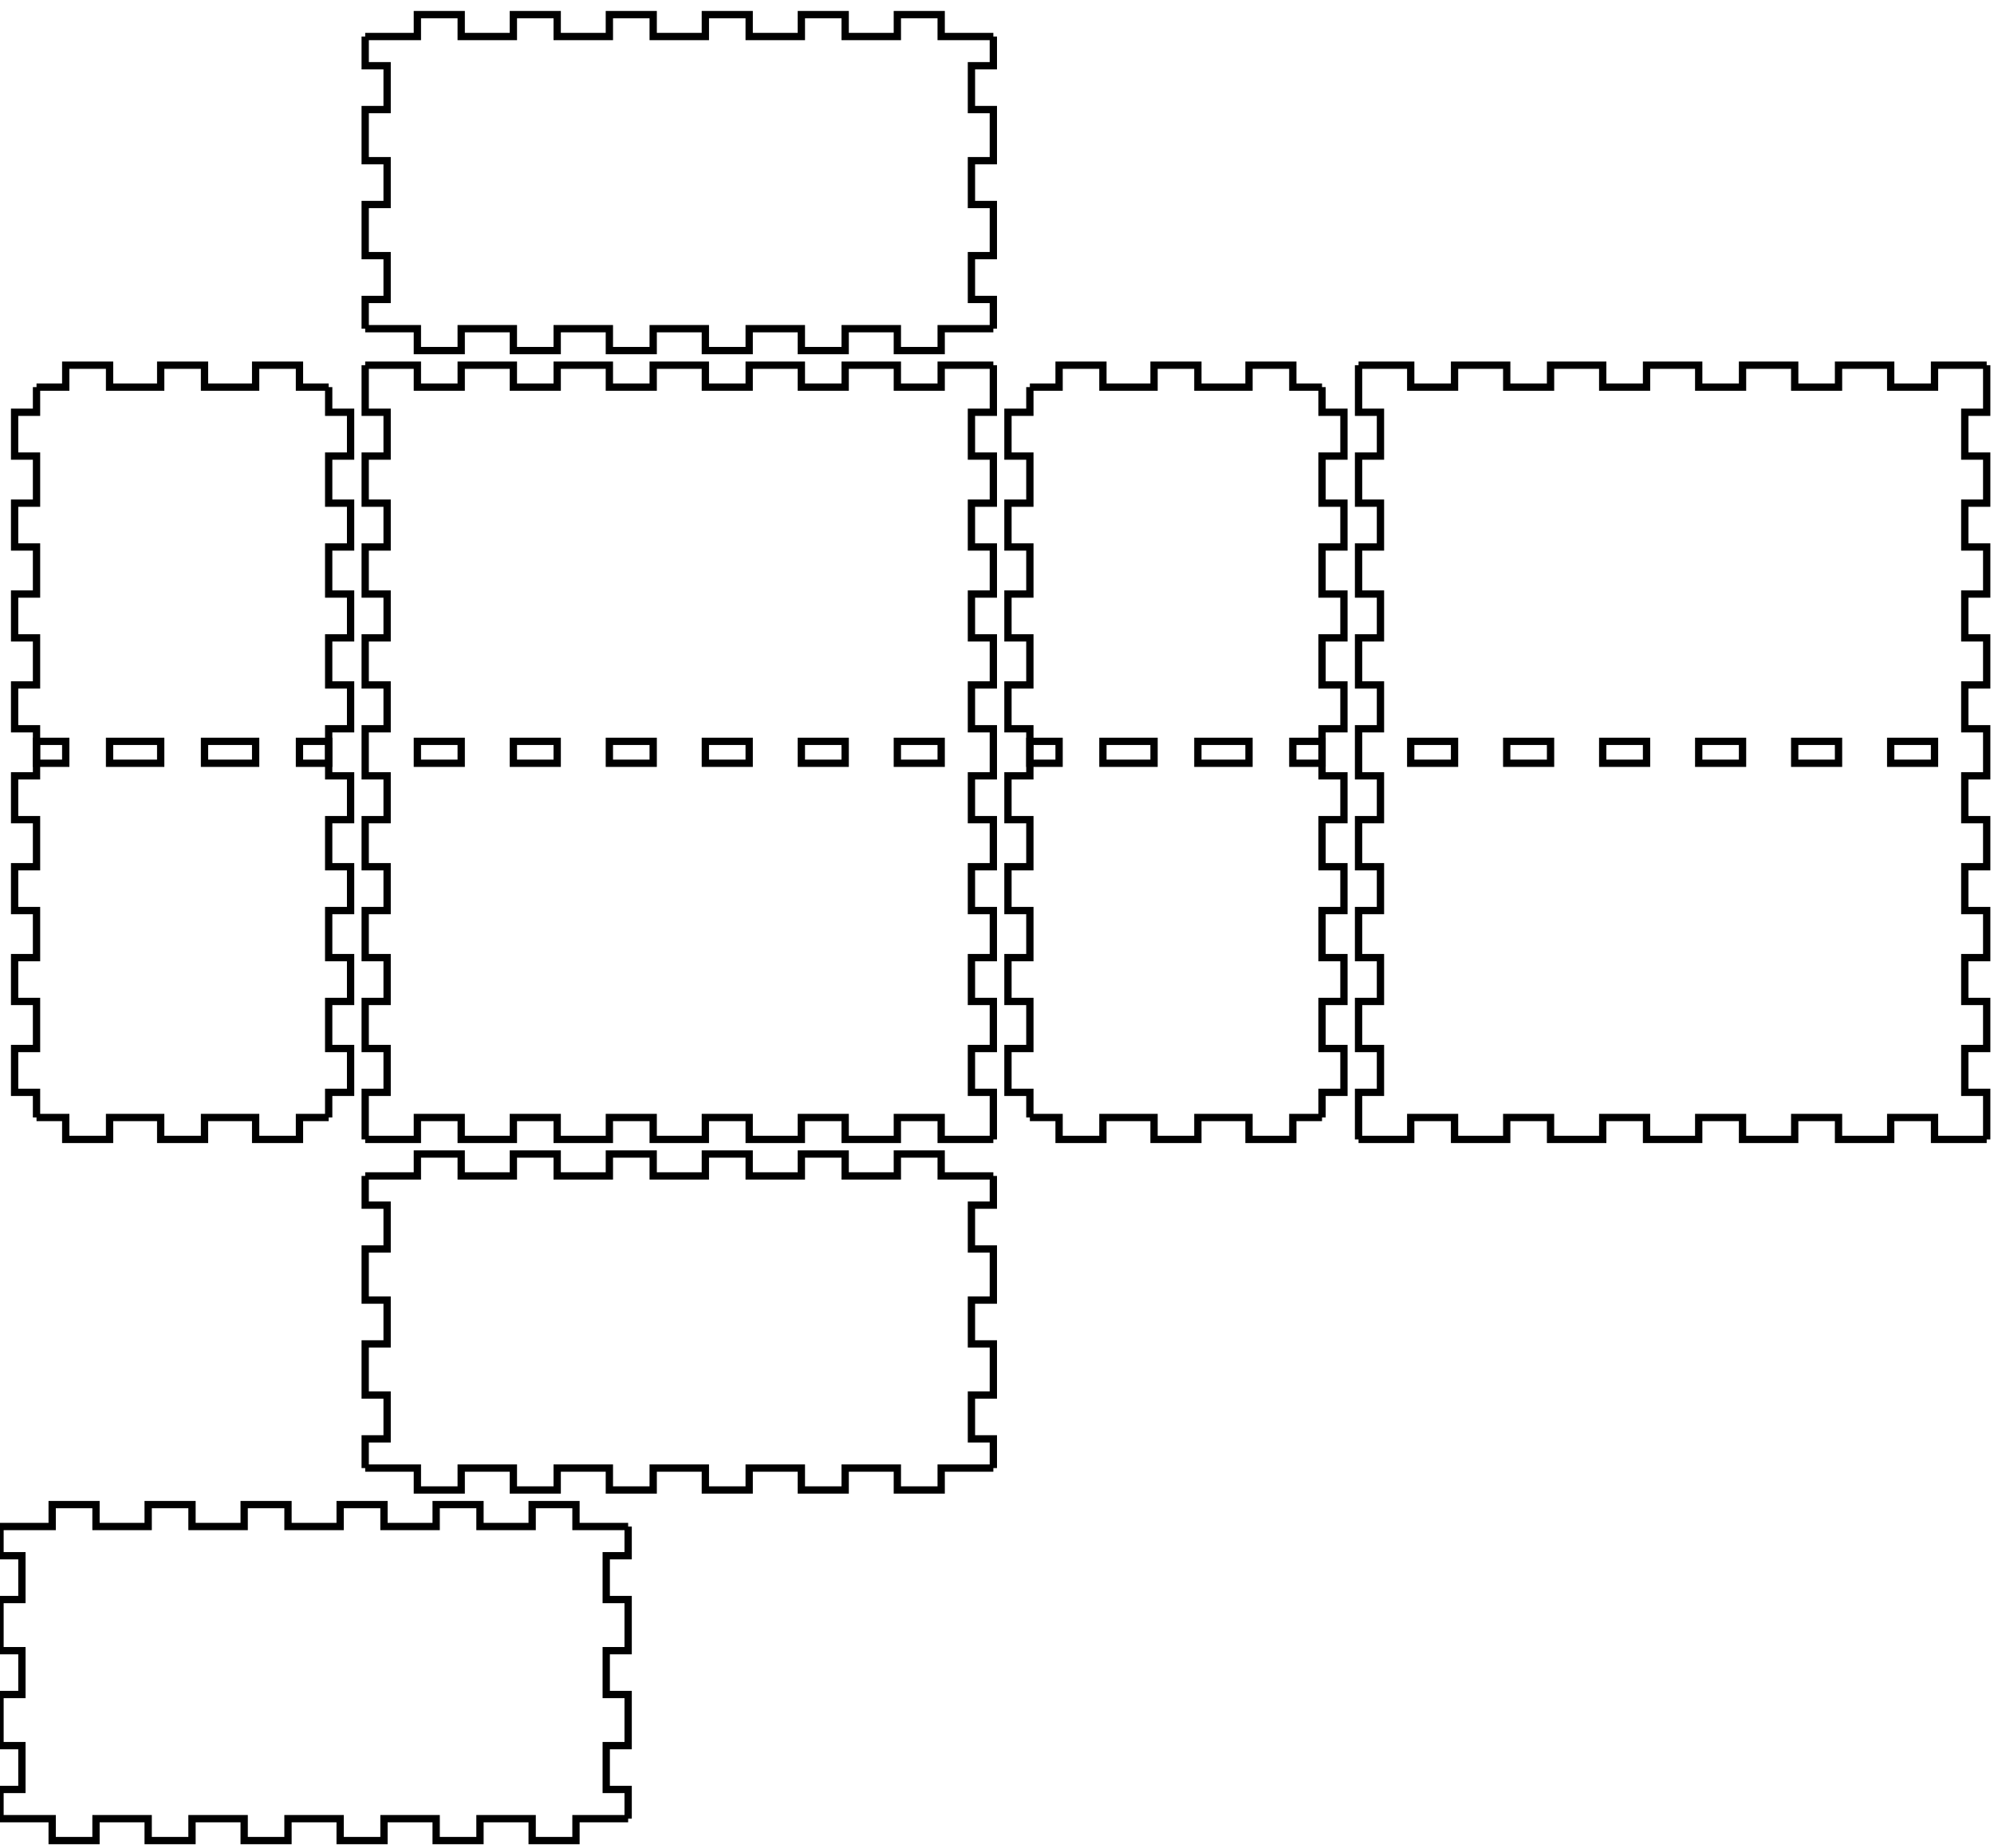
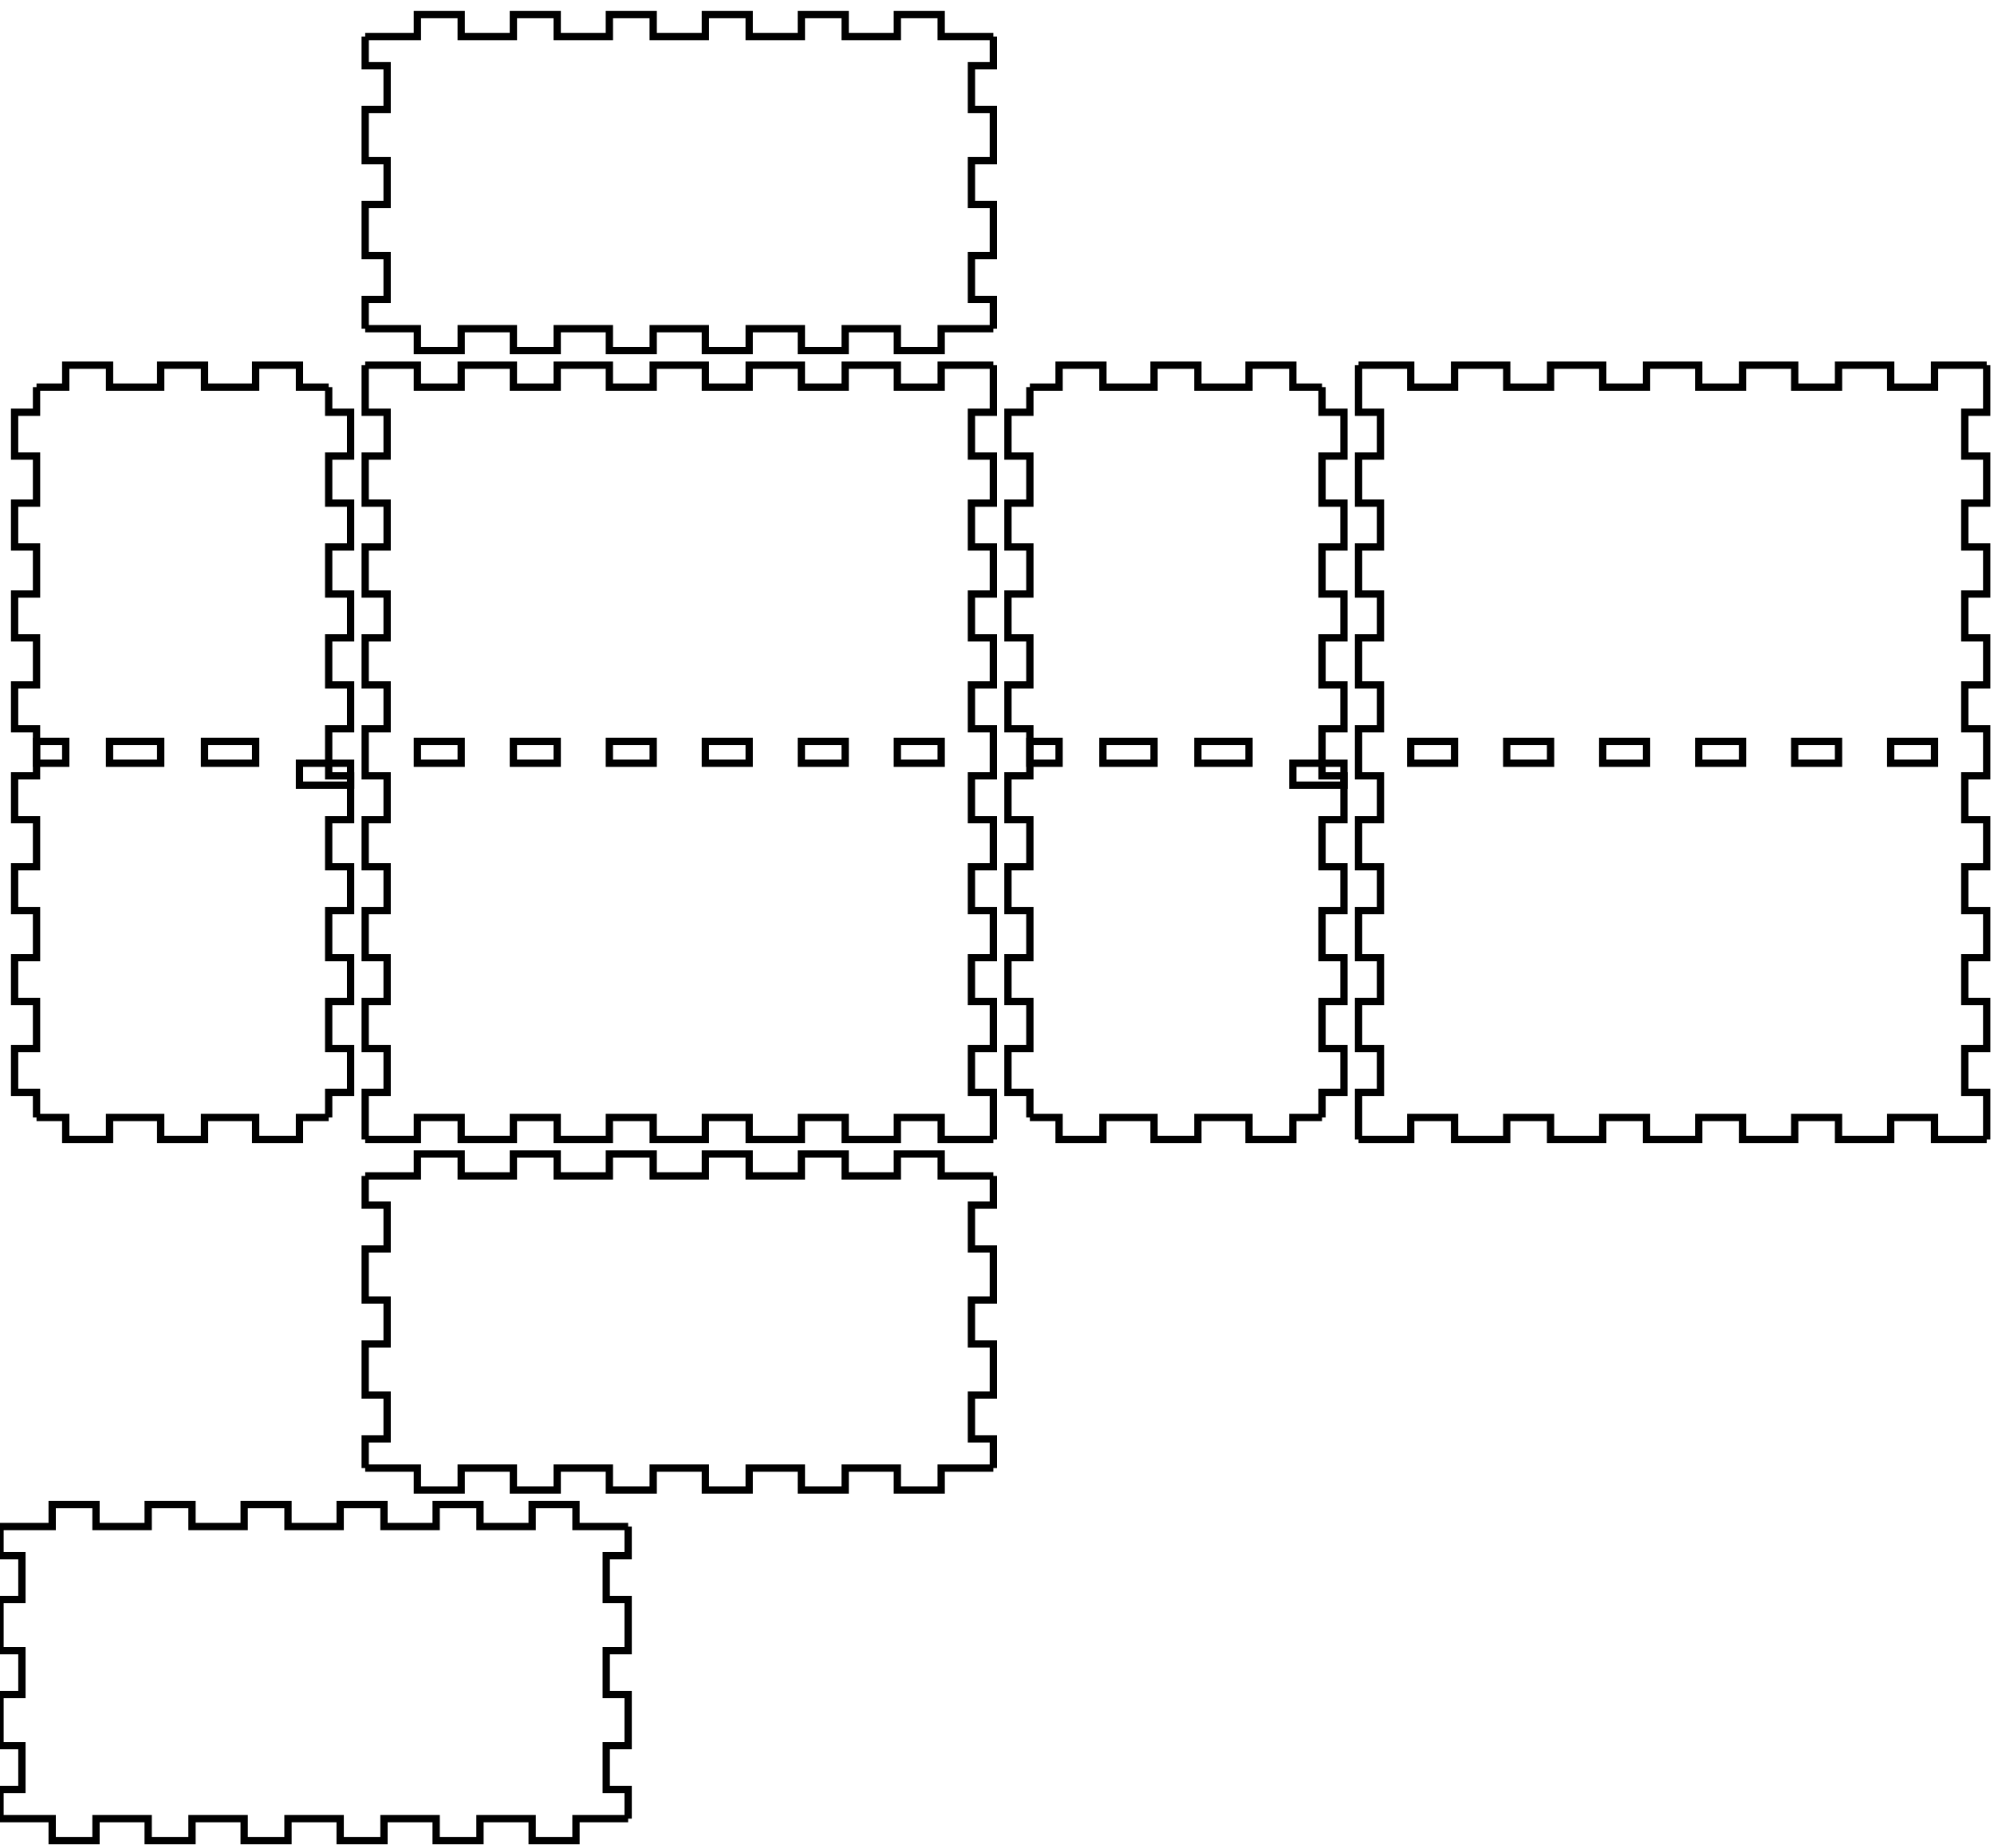
<svg xmlns="http://www.w3.org/2000/svg" width="273mm" height="253mm" viewBox="0 0 273 253" version="1.1" id="svg5">
  <defs id="defs2" />
  <g id="layer1">
    <g id="piece_001">
      <path id="side_001" style="fill:none;stroke:#000000;stroke-width:1" d="M 50 161 L 57.143 161 L 57.143 158 L 63.143 158 L 63.143 161 L 70.286 161 L 70.286 158 L 76.286 158 L 76.286 161 L 83.429 161 L 83.429 158 L 89.429 158 L 89.429 161 L 96.571 161 L 96.571 158 L 102.571 158 L 102.571 161 L 109.714 161 L 109.714 158 L 115.714 158 L 115.714 161 L 122.857 161 L 122.857 158 L 128.857 158 L 128.857 161 L 136 161" />
      <path id="side_002" style="fill:none;stroke:#000000;stroke-width:1" d="M 136 161 L 136 165 L 133 165 L 133 171 L 136 171 L 136 178 L 133 178 L 133 184 L 136 184 L 136 191 L 133 191 L 133 197 L 136 197 L 136 201" />
      <path id="side_003" style="fill:none;stroke:#000000;stroke-width:1" d="M 136 201 L 128.857 201 L 128.857 204 L 122.857 204 L 122.857 201 L 115.714 201 L 115.714 204 L 109.714 204 L 109.714 201 L 102.571 201 L 102.571 204 L 96.571 204 L 96.571 201 L 89.429 201 L 89.429 204 L 83.429 204 L 83.429 201 L 76.286 201 L 76.286 204 L 70.286 204 L 70.286 201 L 63.143 201 L 63.143 204 L 57.143 204 L 57.143 201 L 50 201" />
      <path id="side_004" style="fill:none;stroke:#000000;stroke-width:1" d="M 50 201 L 50 197 L 53 197 L 53 191 L 50 191 L 50 184 L 53 184 L 53 178 L 50 178 L 50 171 L 53 171 L 53 165 L 50 165 L 50 161" />
    </g>
    <g id="xdivider_001">
      <path id="side_005" style="fill:none;stroke:#000000;stroke-width:1" d="M 0 209 L 7.143 209 L 7.143 206 L 13.143 206 L 13.143 209 L 20.286 209 L 20.286 206 L 26.286 206 L 26.286 209 L 33.429 209 L 33.429 206 L 39.429 206 L 39.429 209 L 46.571 209 L 46.571 206 L 52.571 206 L 52.571 209 L 59.714 209 L 59.714 206 L 65.714 206 L 65.714 209 L 72.857 209 L 72.857 206 L 78.857 206 L 78.857 209 L 86 209" />
      <path id="side_006" style="fill:none;stroke:#000000;stroke-width:1" d="M 86 209 L 86 213 L 83 213 L 83 219 L 86 219 L 86 226 L 83 226 L 83 232 L 86 232 L 86 239 L 83 239 L 83 245 L 86 245 L 86 249" />
      <path id="side_007" style="fill:none;stroke:#000000;stroke-width:1" d="M 86 249 L 78.857 249 L 78.857 252 L 72.857 252 L 72.857 249 L 65.714 249 L 65.714 252 L 59.714 252 L 59.714 249 L 52.571 249 L 52.571 252 L 46.571 252 L 46.571 249 L 39.429 249 L 39.429 252 L 33.429 252 L 33.429 249 L 26.286 249 L 26.286 252 L 20.286 252 L 20.286 249 L 13.143 249 L 13.143 252 L 7.143 252 L 7.143 249 L 0 249" />
      <path id="side_008" style="fill:none;stroke:#000000;stroke-width:1" d="M 0 249 L 0 245 L 3 245 L 3 239 L 0 239 L 0 232 L 3 232 L 3 226 L 0 226 L 0 219 L 3 219 L 3 213 L 0 213 L 0 209" />
    </g>
    <g id="piece_002">
      <path id="side_009" style="fill:none;stroke:#000000;stroke-width:1" d="M 5 53 L 9 53 L 9 50 L 15 50 L 15 53 L 22 53 L 22 50 L 28 50 L 28 53 L 35 53 L 35 50 L 41 50 L 41 53 L 45 53" />
      <path id="hole_001" style="fill:none;stroke:#000000;stroke-width:1" d="M 5 104.5 L 9 104.5 L 9 101.5 L 5 101.5 L 5 104.5 Z" />
      <path id="hole_002" style="fill:none;stroke:#000000;stroke-width:1" d="M 15 104.5 L 22 104.5 L 22 101.5 L 15 101.5 L 15 104.5 Z" />
      <path id="hole_003" style="fill:none;stroke:#000000;stroke-width:1" d="M 28 104.5 L 35 104.5 L 35 101.5 L 28 101.5 L 28 104.5 Z" />
-       <path id="hole_004" style="fill:none;stroke:#000000;stroke-width:1" d="M 41 104.5 L 45 104.5 L 45 101.5 L 41 101.5 L 41 104.5 Z" />
+       <path id="hole_004" style="fill:none;stroke:#000000;stroke-width:1" d="M 41 104.5 L 48 104.5 L 48 107.5 L 41 107.5 L 41 104.5 Z" />
      <path id="side_010" style="fill:none;stroke:#000000;stroke-width:1" d="M 45 53 L 45 56.444 L 48 56.444 L 48 62.444 L 45 62.444 L 45 68.889 L 48 68.889 L 48 74.889 L 45 74.889 L 45 81.333 L 48 81.333 L 48 87.333 L 45 87.333 L 45 93.778 L 48 93.778 L 48 99.778 L 45 99.778 L 45 106.222 L 48 106.222 L 48 112.222 L 45 112.222 L 45 118.667 L 48 118.667 L 48 124.667 L 45 124.667 L 45 131.111 L 48 131.111 L 48 137.111 L 45 137.111 L 45 143.556 L 48 143.556 L 48 149.556 L 45 149.556 L 45 153" />
      <path id="side_011" style="fill:none;stroke:#000000;stroke-width:1" d="M 45 153 L 41 153 L 41 156 L 35 156 L 35 153 L 28 153 L 28 156 L 22 156 L 22 153 L 15 153 L 15 156 L 9 156 L 9 153 L 5 153" />
      <path id="side_012" style="fill:none;stroke:#000000;stroke-width:1" d="M 5 153 L 5 149.556 L 2 149.556 L 2 143.556 L 5 143.556 L 5 137.111 L 2 137.111 L 2 131.111 L 5 131.111 L 5 124.667 L 2 124.667 L 2 118.667 L 5 118.667 L 5 112.222 L 2 112.222 L 2 106.222 L 5 106.222 L 5 99.778 L 2 99.778 L 2 93.778 L 5 93.778 L 5 87.333 L 2 87.333 L 2 81.333 L 5 81.333 L 5 74.889 L 2 74.889 L 2 68.889 L 5 68.889 L 5 62.444 L 2 62.444 L 2 56.444 L 5 56.444 L 5 53" />
    </g>
    <g id="piece_003">
      <path id="side_013" style="fill:none;stroke:#000000;stroke-width:1" d="M 50 50 L 57.143 50 L 57.143 53 L 63.143 53 L 63.143 50 L 70.286 50 L 70.286 53 L 76.286 53 L 76.286 50 L 83.429 50 L 83.429 53 L 89.429 53 L 89.429 50 L 96.571 50 L 96.571 53 L 102.571 53 L 102.571 50 L 109.714 50 L 109.714 53 L 115.714 53 L 115.714 50 L 122.857 50 L 122.857 53 L 128.857 53 L 128.857 50 L 136 50" />
      <path id="hole_005" style="fill:none;stroke:#000000;stroke-width:1" d="M 57.143 104.5 L 63.143 104.5 L 63.143 101.5 L 57.143 101.5 L 57.143 104.5 Z" />
      <path id="hole_006" style="fill:none;stroke:#000000;stroke-width:1" d="M 70.286 104.5 L 76.286 104.5 L 76.286 101.5 L 70.286 101.5 L 70.286 104.5 Z" />
      <path id="hole_007" style="fill:none;stroke:#000000;stroke-width:1" d="M 83.429 104.5 L 89.429 104.5 L 89.429 101.5 L 83.429 101.5 L 83.429 104.5 Z" />
      <path id="hole_008" style="fill:none;stroke:#000000;stroke-width:1" d="M 96.571 104.5 L 102.571 104.5 L 102.571 101.5 L 96.571 101.5 L 96.571 104.5 Z" />
      <path id="hole_009" style="fill:none;stroke:#000000;stroke-width:1" d="M 109.714 104.5 L 115.714 104.5 L 115.714 101.5 L 109.714 101.5 L 109.714 104.5 Z" />
      <path id="hole_010" style="fill:none;stroke:#000000;stroke-width:1" d="M 122.857 104.5 L 128.857 104.5 L 128.857 101.5 L 122.857 101.5 L 122.857 104.5 Z" />
      <path id="side_014" style="fill:none;stroke:#000000;stroke-width:1" d="M 136 50 L 136 56.444 L 133 56.444 L 133 62.444 L 136 62.444 L 136 68.889 L 133 68.889 L 133 74.889 L 136 74.889 L 136 81.333 L 133 81.333 L 133 87.333 L 136 87.333 L 136 93.778 L 133 93.778 L 133 99.778 L 136 99.778 L 136 106.222 L 133 106.222 L 133 112.222 L 136 112.222 L 136 118.667 L 133 118.667 L 133 124.667 L 136 124.667 L 136 131.111 L 133 131.111 L 133 137.111 L 136 137.111 L 136 143.556 L 133 143.556 L 133 149.556 L 136 149.556 L 136 156" />
      <path id="side_015" style="fill:none;stroke:#000000;stroke-width:1" d="M 136 156 L 128.857 156 L 128.857 153 L 122.857 153 L 122.857 156 L 115.714 156 L 115.714 153 L 109.714 153 L 109.714 156 L 102.571 156 L 102.571 153 L 96.571 153 L 96.571 156 L 89.429 156 L 89.429 153 L 83.429 153 L 83.429 156 L 76.286 156 L 76.286 153 L 70.286 153 L 70.286 156 L 63.143 156 L 63.143 153 L 57.143 153 L 57.143 156 L 50 156" />
      <path id="side_016" style="fill:none;stroke:#000000;stroke-width:1" d="M 50 156 L 50 149.556 L 53 149.556 L 53 143.556 L 50 143.556 L 50 137.111 L 53 137.111 L 53 131.111 L 50 131.111 L 50 124.667 L 53 124.667 L 53 118.667 L 50 118.667 L 50 112.222 L 53 112.222 L 53 106.222 L 50 106.222 L 50 99.778 L 53 99.778 L 53 93.778 L 50 93.778 L 50 87.333 L 53 87.333 L 53 81.333 L 50 81.333 L 50 74.889 L 53 74.889 L 53 68.889 L 50 68.889 L 50 62.444 L 53 62.444 L 53 56.444 L 50 56.444 L 50 50" />
    </g>
    <g id="piece_004">
      <path id="side_017" style="fill:none;stroke:#000000;stroke-width:1" d="M 141 53 L 145 53 L 145 50 L 151 50 L 151 53 L 158 53 L 158 50 L 164 50 L 164 53 L 171 53 L 171 50 L 177 50 L 177 53 L 181 53" />
      <path id="hole_011" style="fill:none;stroke:#000000;stroke-width:1" d="M 141 104.5 L 145 104.5 L 145 101.5 L 141 101.5 L 141 104.5 Z" />
      <path id="hole_012" style="fill:none;stroke:#000000;stroke-width:1" d="M 151 104.5 L 158 104.5 L 158 101.5 L 151 101.5 L 151 104.5 Z" />
      <path id="hole_013" style="fill:none;stroke:#000000;stroke-width:1" d="M 164 104.5 L 171 104.5 L 171 101.5 L 164 101.5 L 164 104.5 Z" />
-       <path id="hole_014" style="fill:none;stroke:#000000;stroke-width:1" d="M 177 104.5 L 181 104.5 L 181 101.5 L 177 101.5 L 177 104.5 Z" />
+       <path id="hole_014" style="fill:none;stroke:#000000;stroke-width:1" d="M 177 104.5 L 184 104.5 L 184 107.5 L 177 107.5 L 177 104.5 Z" />
      <path id="side_018" style="fill:none;stroke:#000000;stroke-width:1" d="M 181 53 L 181 56.444 L 184 56.444 L 184 62.444 L 181 62.444 L 181 68.889 L 184 68.889 L 184 74.889 L 181 74.889 L 181 81.333 L 184 81.333 L 184 87.333 L 181 87.333 L 181 93.778 L 184 93.778 L 184 99.778 L 181 99.778 L 181 106.222 L 184 106.222 L 184 112.222 L 181 112.222 L 181 118.667 L 184 118.667 L 184 124.667 L 181 124.667 L 181 131.111 L 184 131.111 L 184 137.111 L 181 137.111 L 181 143.556 L 184 143.556 L 184 149.556 L 181 149.556 L 181 153" />
      <path id="side_019" style="fill:none;stroke:#000000;stroke-width:1" d="M 181 153 L 177 153 L 177 156 L 171 156 L 171 153 L 164 153 L 164 156 L 158 156 L 158 153 L 151 153 L 151 156 L 145 156 L 145 153 L 141 153" />
      <path id="side_020" style="fill:none;stroke:#000000;stroke-width:1" d="M 141 153 L 141 149.556 L 138 149.556 L 138 143.556 L 141 143.556 L 141 137.111 L 138 137.111 L 138 131.111 L 141 131.111 L 141 124.667 L 138 124.667 L 138 118.667 L 141 118.667 L 141 112.222 L 138 112.222 L 138 106.222 L 141 106.222 L 141 99.778 L 138 99.778 L 138 93.778 L 141 93.778 L 141 87.333 L 138 87.333 L 138 81.333 L 141 81.333 L 141 74.889 L 138 74.889 L 138 68.889 L 141 68.889 L 141 62.444 L 138 62.444 L 138 56.444 L 141 56.444 L 141 53" />
    </g>
    <g id="piece_005">
      <path id="side_021" style="fill:none;stroke:#000000;stroke-width:1" d="M 186 50 L 193.143 50 L 193.143 53 L 199.143 53 L 199.143 50 L 206.286 50 L 206.286 53 L 212.286 53 L 212.286 50 L 219.429 50 L 219.429 53 L 225.429 53 L 225.429 50 L 232.571 50 L 232.571 53 L 238.571 53 L 238.571 50 L 245.714 50 L 245.714 53 L 251.714 53 L 251.714 50 L 258.857 50 L 258.857 53 L 264.857 53 L 264.857 50 L 272 50" />
      <path id="hole_015" style="fill:none;stroke:#000000;stroke-width:1" d="M 193.143 104.5 L 199.143 104.5 L 199.143 101.5 L 193.143 101.5 L 193.143 104.5 Z" />
      <path id="hole_016" style="fill:none;stroke:#000000;stroke-width:1" d="M 206.286 104.5 L 212.286 104.5 L 212.286 101.5 L 206.286 101.5 L 206.286 104.5 Z" />
      <path id="hole_017" style="fill:none;stroke:#000000;stroke-width:1" d="M 219.429 104.5 L 225.429 104.5 L 225.429 101.5 L 219.429 101.5 L 219.429 104.5 Z" />
      <path id="hole_018" style="fill:none;stroke:#000000;stroke-width:1" d="M 232.571 104.5 L 238.571 104.5 L 238.571 101.5 L 232.571 101.5 L 232.571 104.5 Z" />
      <path id="hole_019" style="fill:none;stroke:#000000;stroke-width:1" d="M 245.714 104.5 L 251.714 104.5 L 251.714 101.5 L 245.714 101.5 L 245.714 104.5 Z" />
      <path id="hole_020" style="fill:none;stroke:#000000;stroke-width:1" d="M 258.857 104.5 L 264.857 104.5 L 264.857 101.5 L 258.857 101.5 L 258.857 104.5 Z" />
      <path id="side_022" style="fill:none;stroke:#000000;stroke-width:1" d="M 272 50 L 272 56.444 L 269 56.444 L 269 62.444 L 272 62.444 L 272 68.889 L 269 68.889 L 269 74.889 L 272 74.889 L 272 81.333 L 269 81.333 L 269 87.333 L 272 87.333 L 272 93.778 L 269 93.778 L 269 99.778 L 272 99.778 L 272 106.222 L 269 106.222 L 269 112.222 L 272 112.222 L 272 118.667 L 269 118.667 L 269 124.667 L 272 124.667 L 272 131.111 L 269 131.111 L 269 137.111 L 272 137.111 L 272 143.556 L 269 143.556 L 269 149.556 L 272 149.556 L 272 156" />
      <path id="side_023" style="fill:none;stroke:#000000;stroke-width:1" d="M 272 156 L 264.857 156 L 264.857 153 L 258.857 153 L 258.857 156 L 251.714 156 L 251.714 153 L 245.714 153 L 245.714 156 L 238.571 156 L 238.571 153 L 232.571 153 L 232.571 156 L 225.429 156 L 225.429 153 L 219.429 153 L 219.429 156 L 212.286 156 L 212.286 153 L 206.286 153 L 206.286 156 L 199.143 156 L 199.143 153 L 193.143 153 L 193.143 156 L 186 156" />
      <path id="side_024" style="fill:none;stroke:#000000;stroke-width:1" d="M 186 156 L 186 149.556 L 189 149.556 L 189 143.556 L 186 143.556 L 186 137.111 L 189 137.111 L 189 131.111 L 186 131.111 L 186 124.667 L 189 124.667 L 189 118.667 L 186 118.667 L 186 112.222 L 189 112.222 L 189 106.222 L 186 106.222 L 186 99.778 L 189 99.778 L 189 93.778 L 186 93.778 L 186 87.333 L 189 87.333 L 189 81.333 L 186 81.333 L 186 74.889 L 189 74.889 L 189 68.889 L 186 68.889 L 186 62.444 L 189 62.444 L 189 56.444 L 186 56.444 L 186 50" />
    </g>
    <g id="piece_006">
      <path id="side_025" style="fill:none;stroke:#000000;stroke-width:1" d="M 50 5 L 57.143 5 L 57.143 2 L 63.143 2 L 63.143 5 L 70.286 5 L 70.286 2 L 76.286 2 L 76.286 5 L 83.429 5 L 83.429 2 L 89.429 2 L 89.429 5 L 96.571 5 L 96.571 2 L 102.571 2 L 102.571 5 L 109.714 5 L 109.714 2 L 115.714 2 L 115.714 5 L 122.857 5 L 122.857 2 L 128.857 2 L 128.857 5 L 136 5" />
      <path id="side_026" style="fill:none;stroke:#000000;stroke-width:1" d="M 136 5 L 136 9 L 133 9 L 133 15 L 136 15 L 136 22 L 133 22 L 133 28 L 136 28 L 136 35 L 133 35 L 133 41 L 136 41 L 136 45" />
      <path id="side_027" style="fill:none;stroke:#000000;stroke-width:1" d="M 136 45 L 128.857 45 L 128.857 48 L 122.857 48 L 122.857 45 L 115.714 45 L 115.714 48 L 109.714 48 L 109.714 45 L 102.571 45 L 102.571 48 L 96.571 48 L 96.571 45 L 89.429 45 L 89.429 48 L 83.429 48 L 83.429 45 L 76.286 45 L 76.286 48 L 70.286 48 L 70.286 45 L 63.143 45 L 63.143 48 L 57.143 48 L 57.143 45 L 50 45" />
      <path id="side_028" style="fill:none;stroke:#000000;stroke-width:1" d="M 50 45 L 50 41 L 53 41 L 53 35 L 50 35 L 50 28 L 53 28 L 53 22 L 50 22 L 50 15 L 53 15 L 53 9 L 50 9 L 50 5" />
    </g>
  </g>
</svg>
